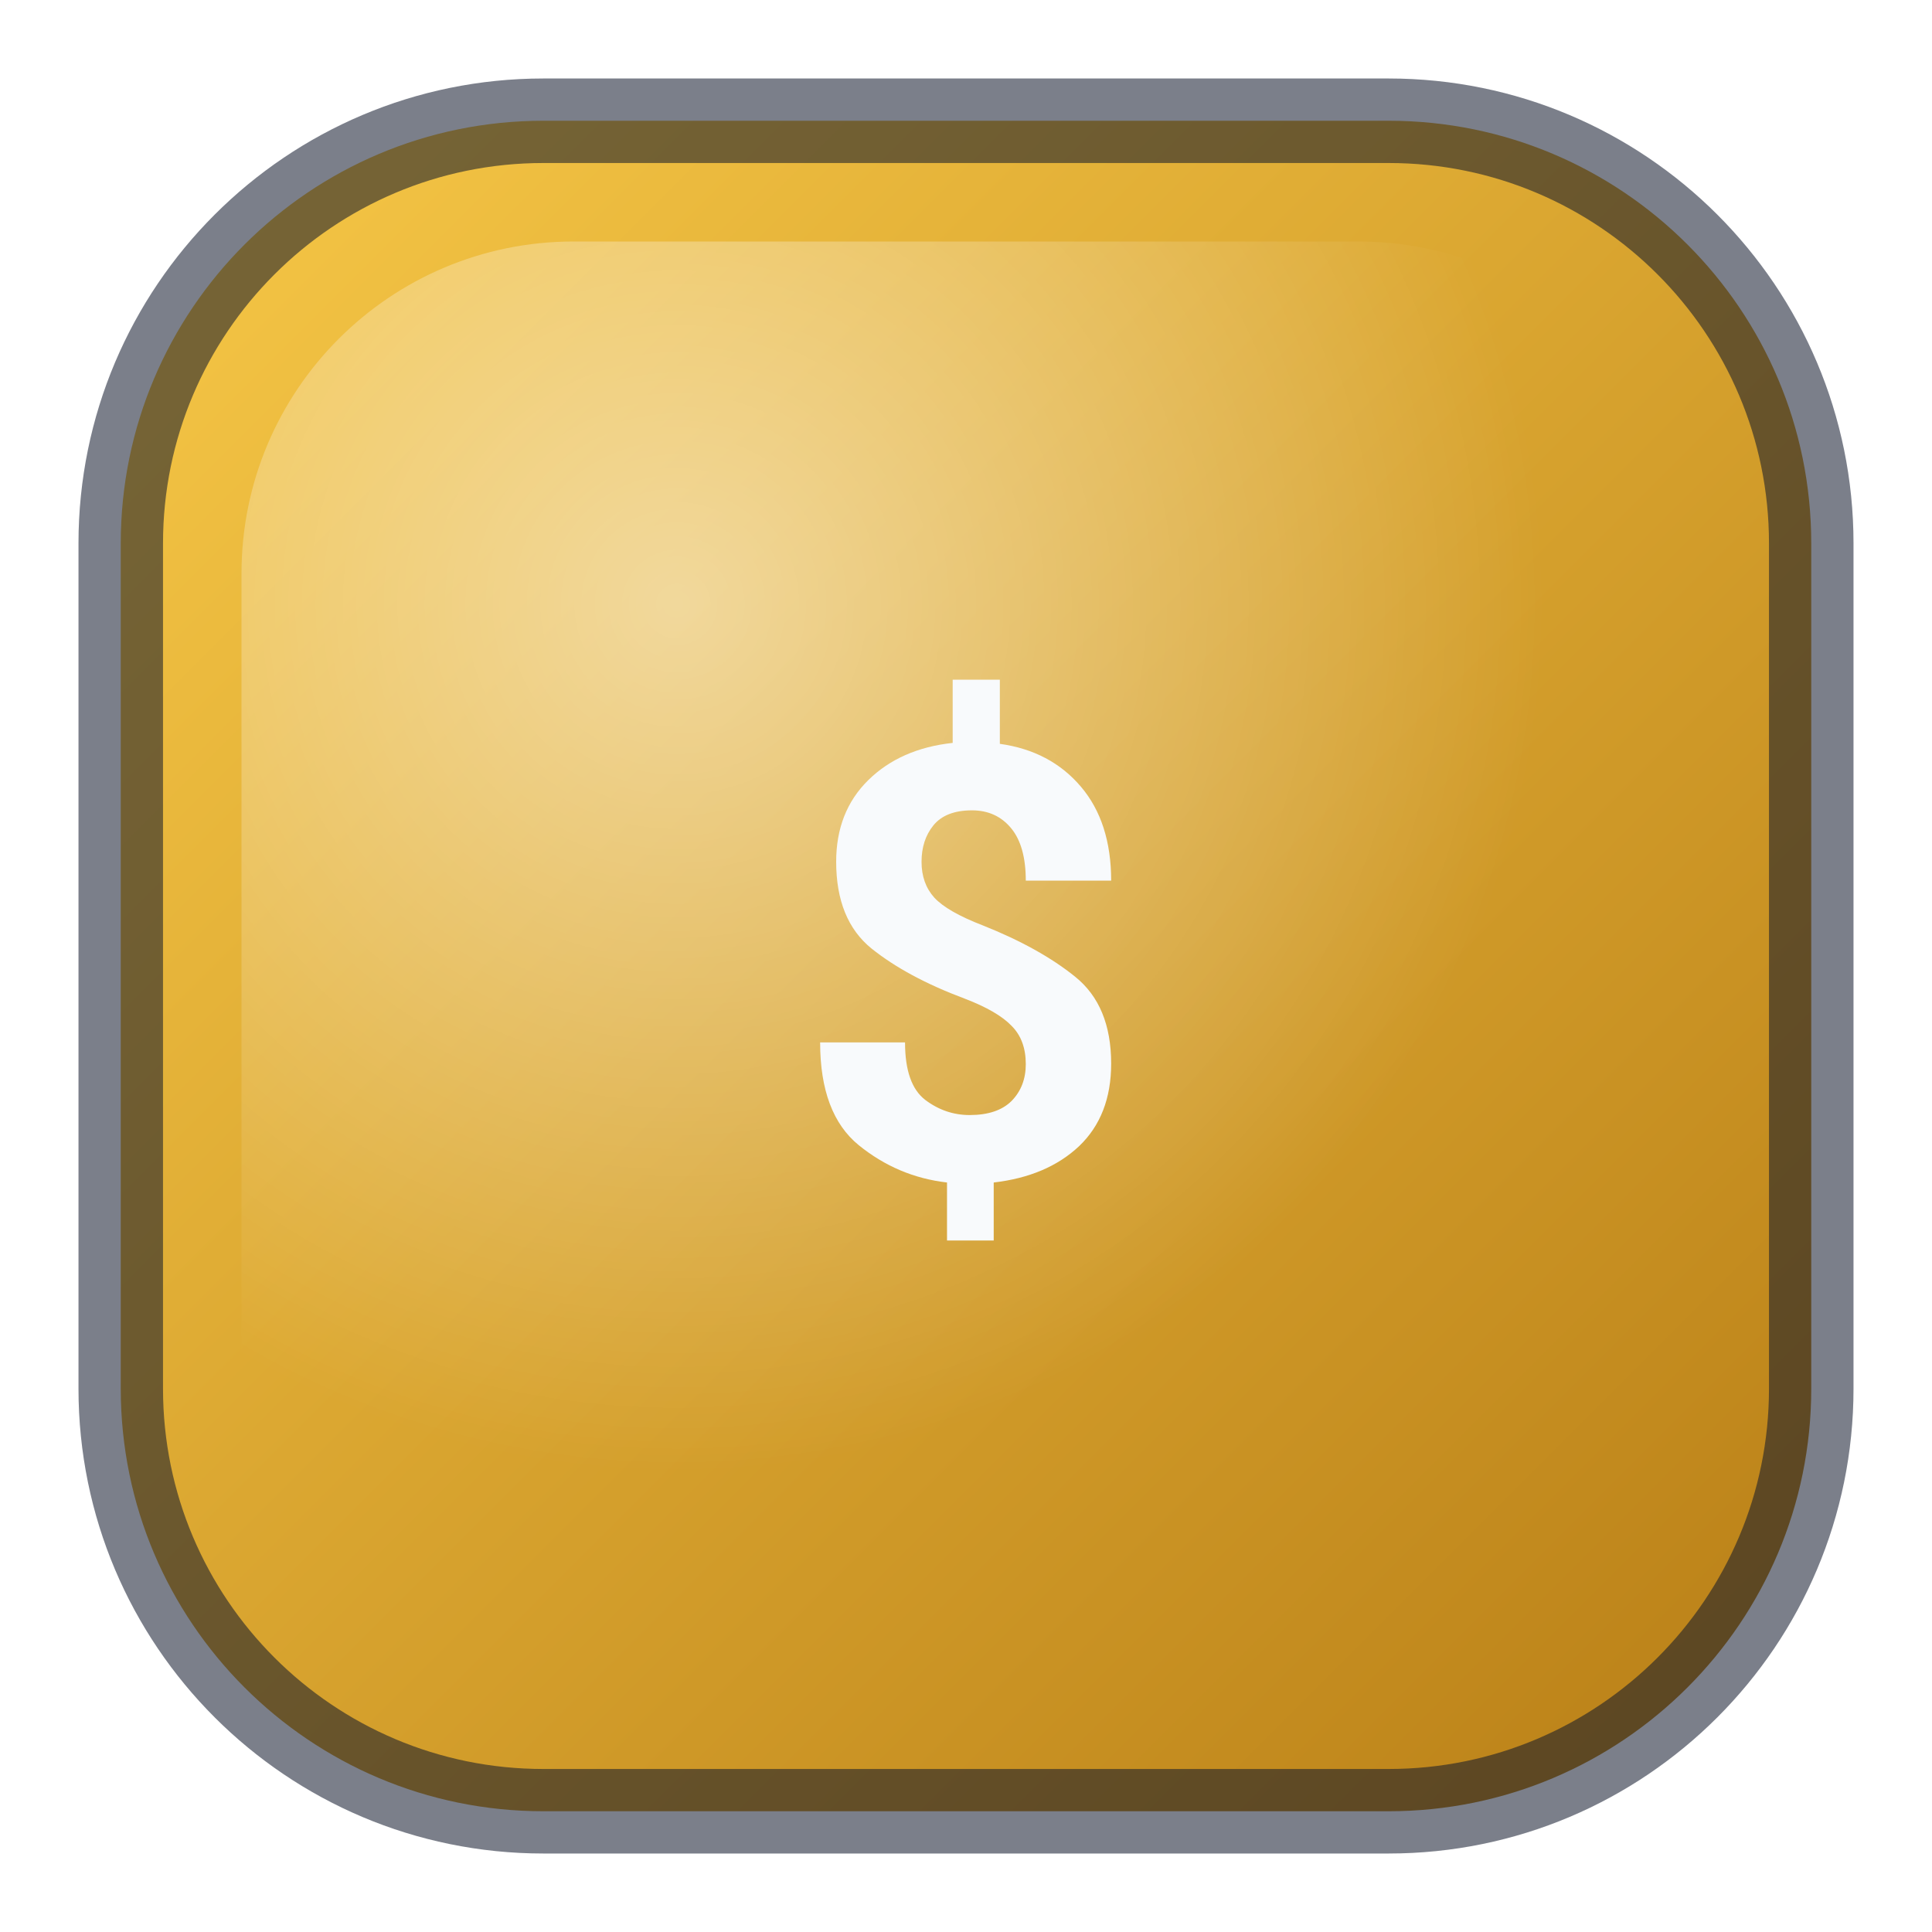
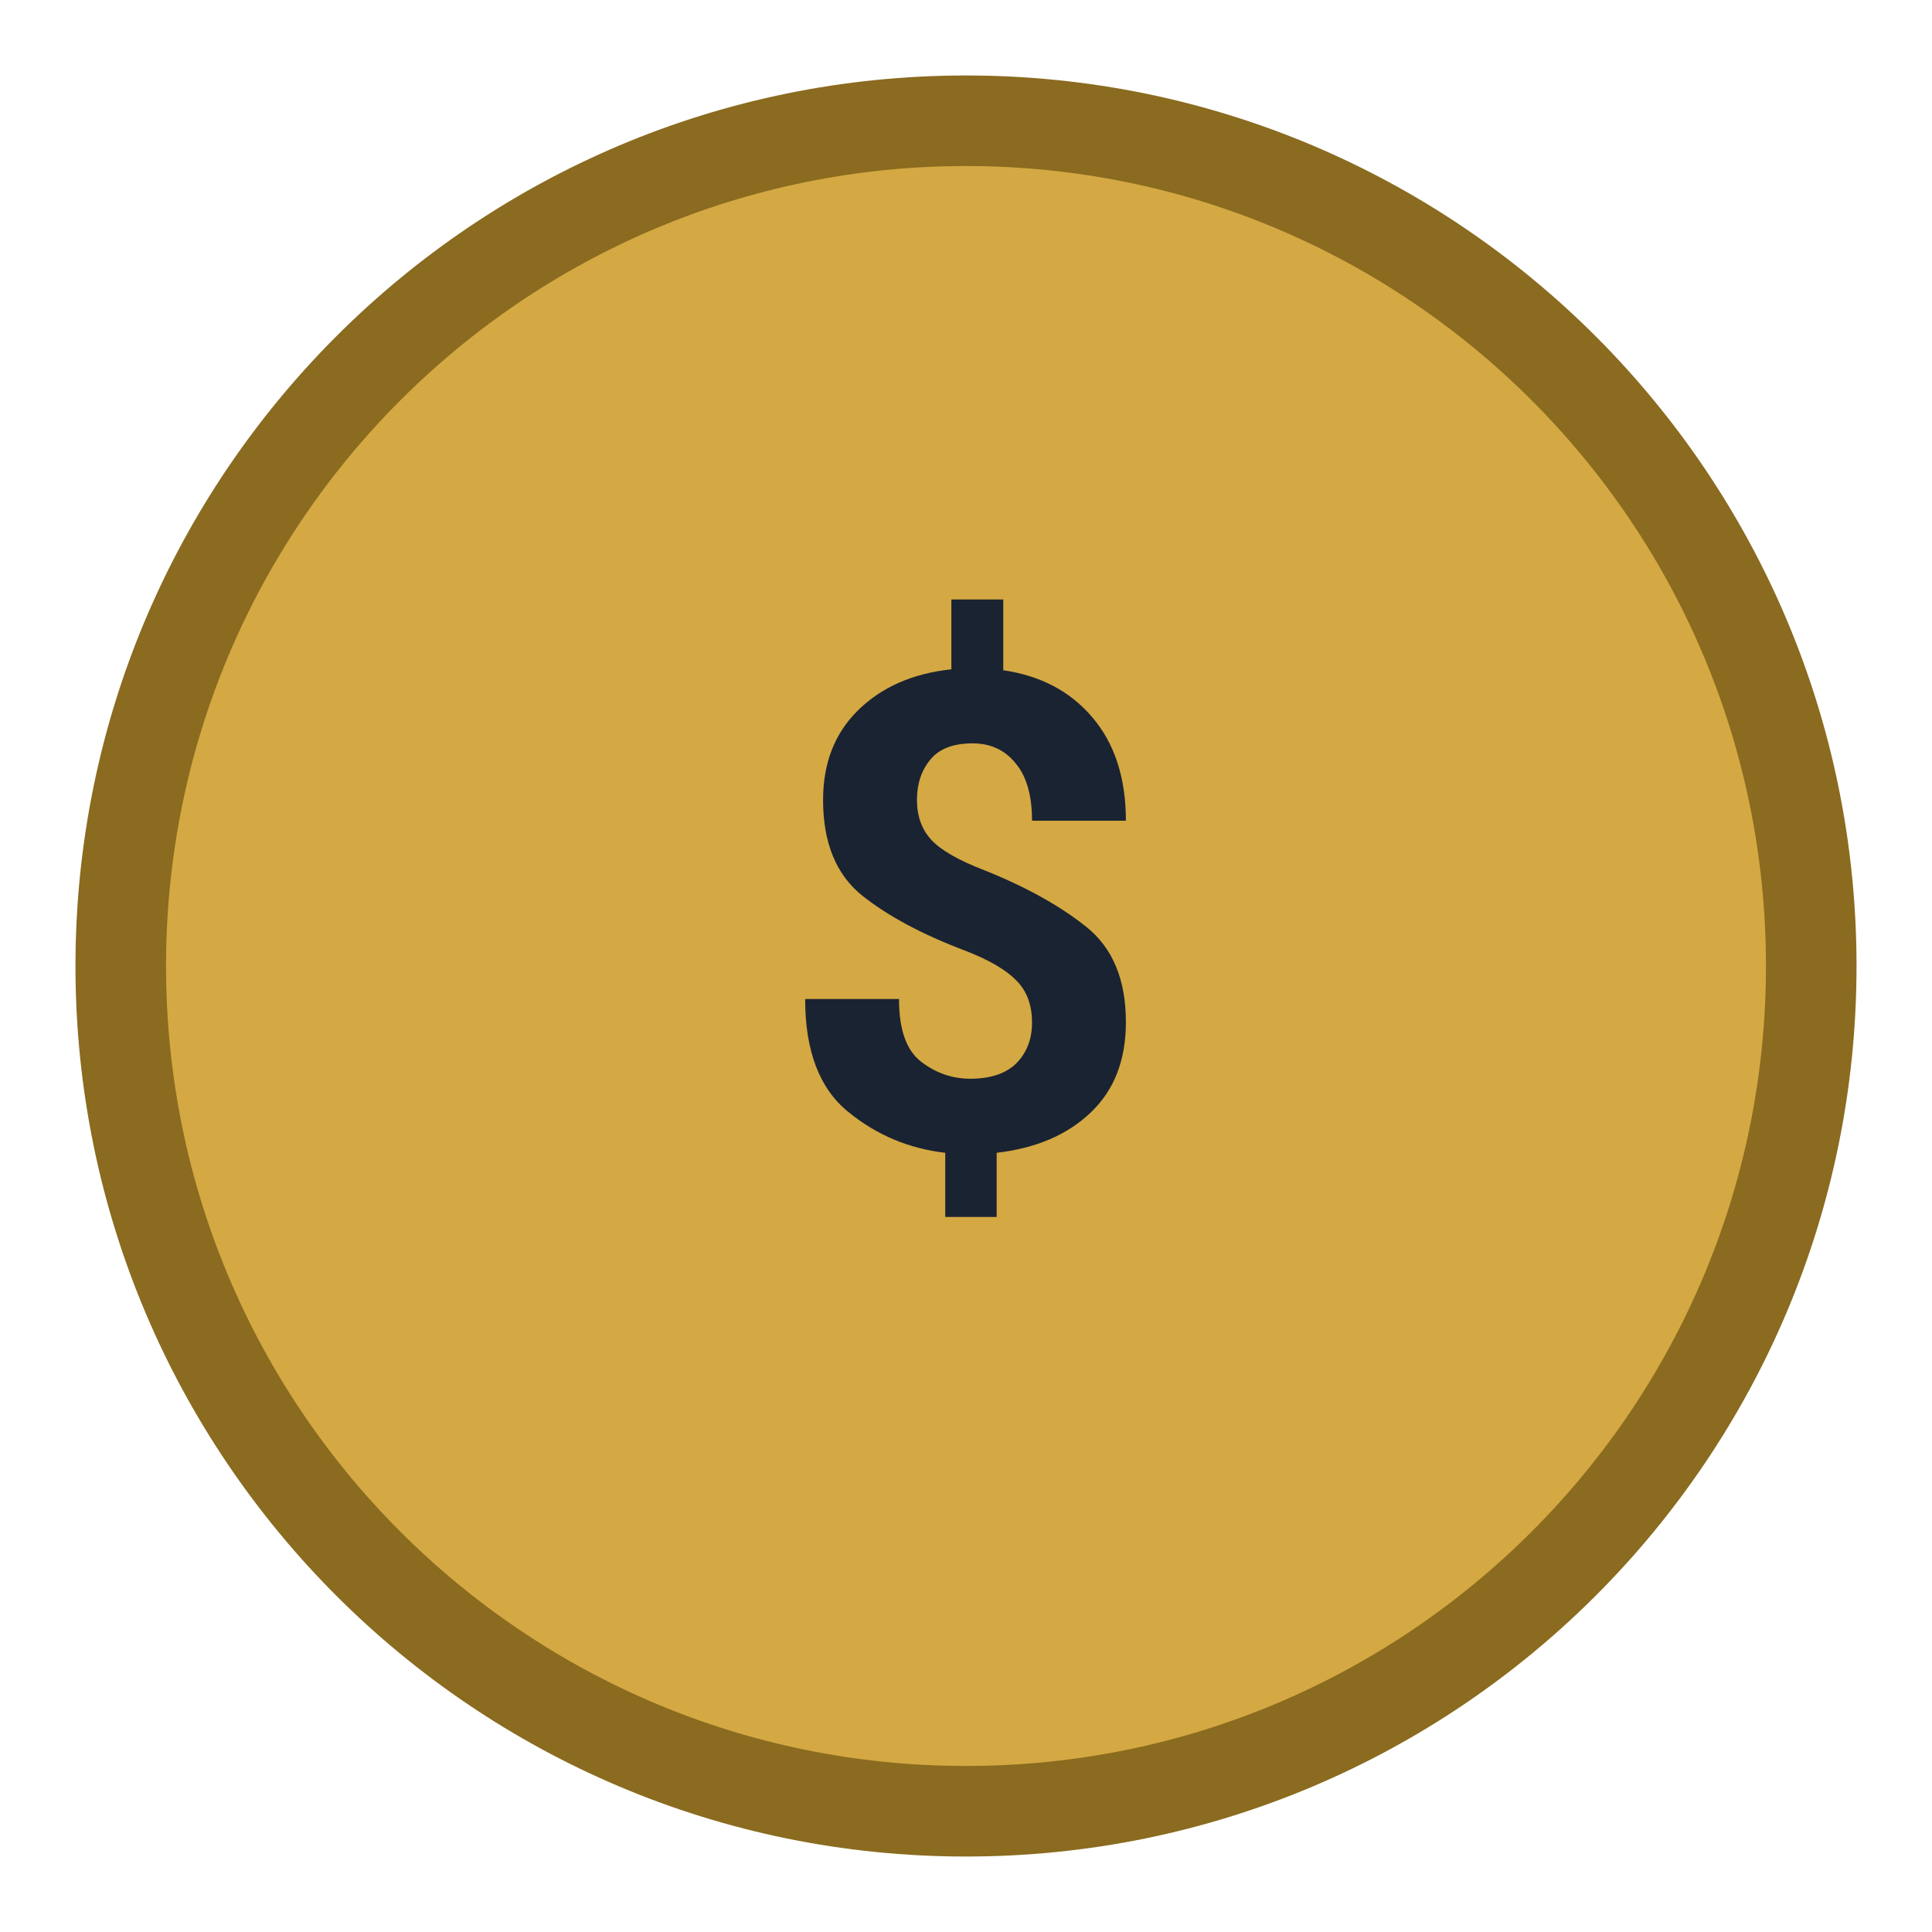
- <svg xmlns="http://www.w3.org/2000/svg" viewBox="0 0 64 64" role="img" aria-label="gold">
-   <defs>
-     <linearGradient id="g" x1="0" y1="0" x2="1" y2="1">
-       <stop offset="0%" stop-color="#f7c847" />
-       <stop offset="100%" stop-color="#b87e16" />
-     </linearGradient>
-     <radialGradient id="r" cx="30%" cy="25%" r="60%">
-       <stop offset="0%" stop-color="rgba(255,255,255,0.5)" />
-       <stop offset="100%" stop-color="rgba(255,255,255,0)" />
-     </radialGradient>
-   </defs>
-   <rect x="4" y="4" width="56" height="56" rx="14" fill="url(#g)" stroke="rgba(15,23,42,0.55)" stroke-width="2.8" />
-   <rect x="8" y="8" width="48" height="48" rx="11" fill="url(#r)" />
-   <text x="32" y="39" text-anchor="middle" font-size="20" font-family="Roboto,sans-serif" fill="#f8fafc" font-weight="700">$</text>
+ <svg xmlns="http://www.w3.org/2000/svg" viewBox="0 0 64 64" role="img" aria-label="Gold">
+   <circle cx="32" cy="32" r="28" fill="#d4a843" stroke="#8a6b1f" stroke-width="3" />
+   <text x="32" y="38" text-anchor="middle" font-size="22" font-family="Roboto,sans-serif" fill="#1a2332" font-weight="700">$</text>
</svg>
